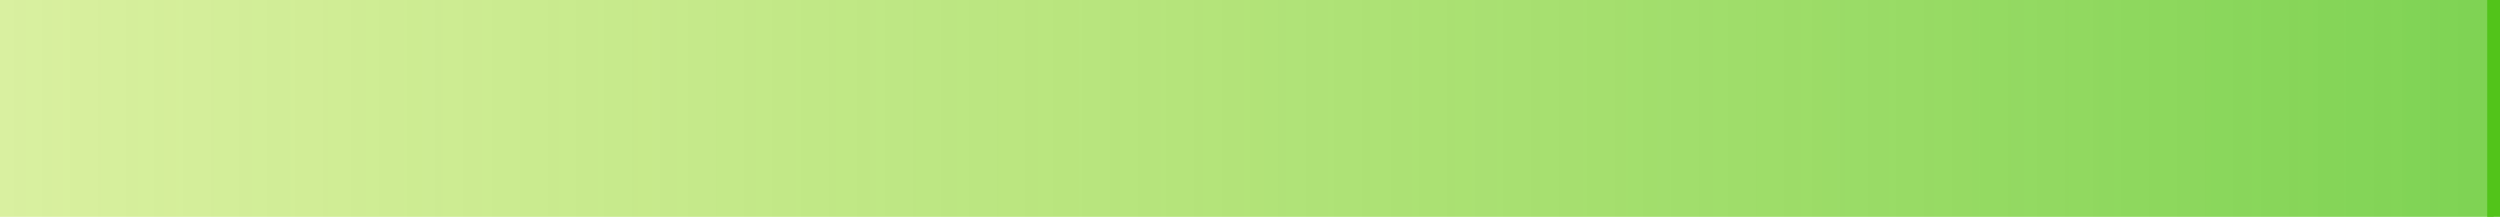
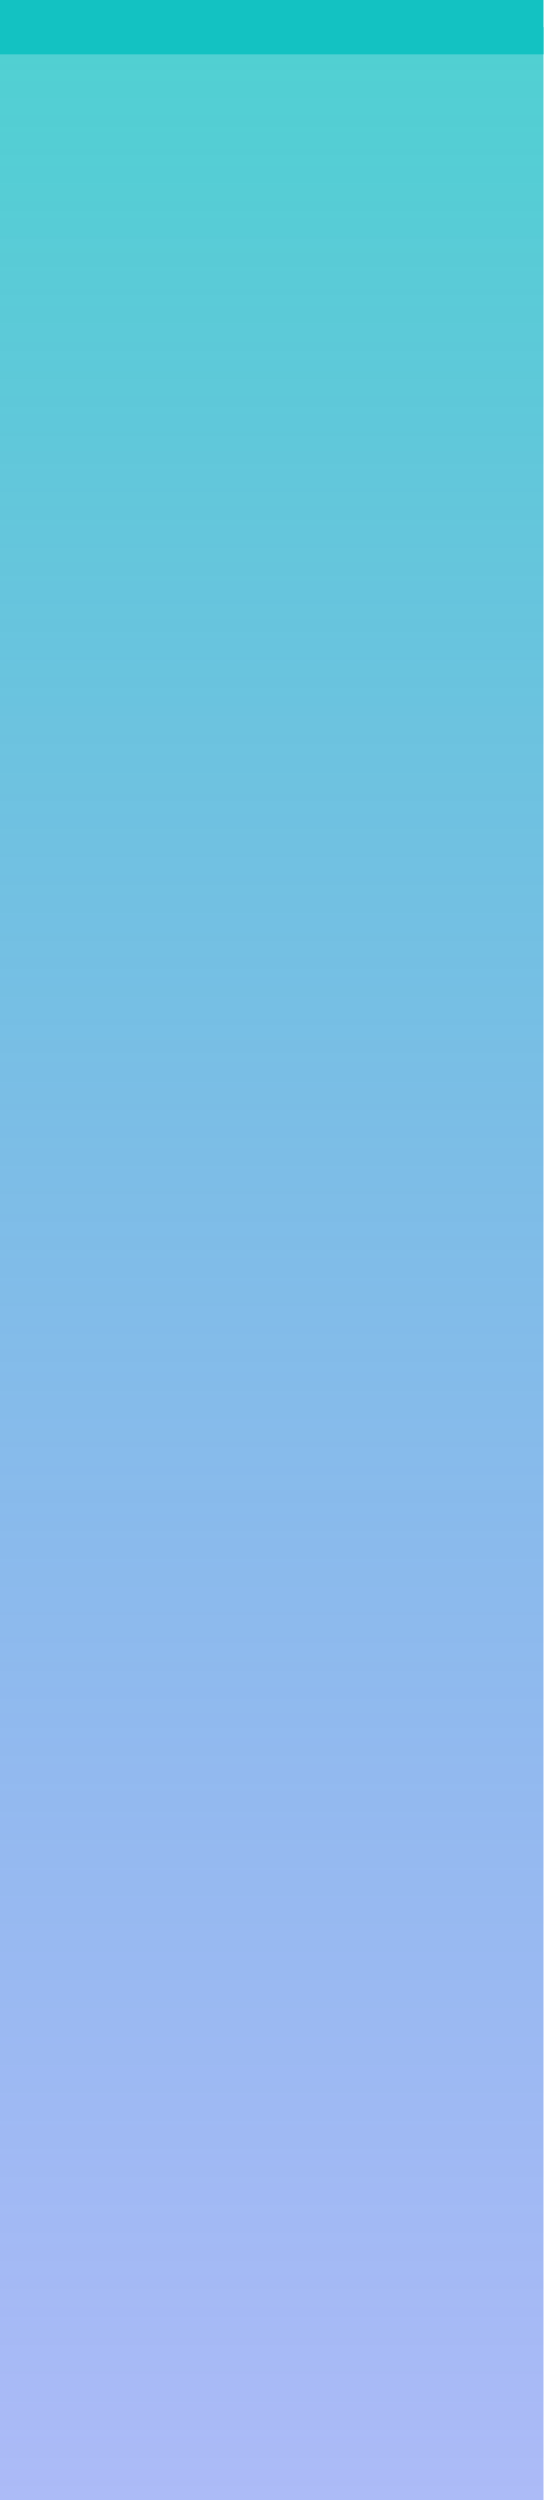
- <svg xmlns="http://www.w3.org/2000/svg" version="1.1" width="196px" height="17px">
+ <svg xmlns="http://www.w3.org/2000/svg" version="1.1" width="10px" height="46px">
  <defs>
-     <linearGradient gradientUnits="userSpaceOnUse" x1="323" y1="230.5" x2="127" y2="230.5" id="LinearGradient1273">
-       <stop id="Stop1274" stop-color="#52c41a" stop-opacity="0.749" offset="0" />
-       <stop id="Stop1275" stop-color="#a0d911" stop-opacity="0.4" offset="1" />
+     <linearGradient gradientUnits="userSpaceOnUse" x1="1399" y1="934" x2="1399" y2="980" id="LinearGradient261">
+       <stop id="Stop262" stop-color="#13c2c2" stop-opacity="0.749" offset="0" />
+       <stop id="Stop263" stop-color="#2f54eb" stop-opacity="0.4" offset="1" />
    </linearGradient>
  </defs>
-   <g transform="matrix(1 0 0 1 -127 -222 )">
-     <path d="M 127 222  L 322.5 222  L 322.5 239  L 127 239  L 127 222  Z " fill-rule="nonzero" fill="url(#LinearGradient1273)" stroke="none" />
-     <path d="M 322.5 222  L 322.5 239  " stroke-width="1" stroke="#52c41a" fill="none" />
+   <g transform="matrix(1 0 0 1 -1394 -934 )">
+     <path d="M 1394 934.5  L 1404 934.5  L 1404 980  L 1394 980  L 1394 934.5  Z " fill-rule="nonzero" fill="url(#LinearGradient261)" stroke="none" />
+     <path d="M 1394 934.5  L 1404 934.5  " stroke-width="1" stroke="#13c2c2" fill="none" />
  </g>
</svg>
